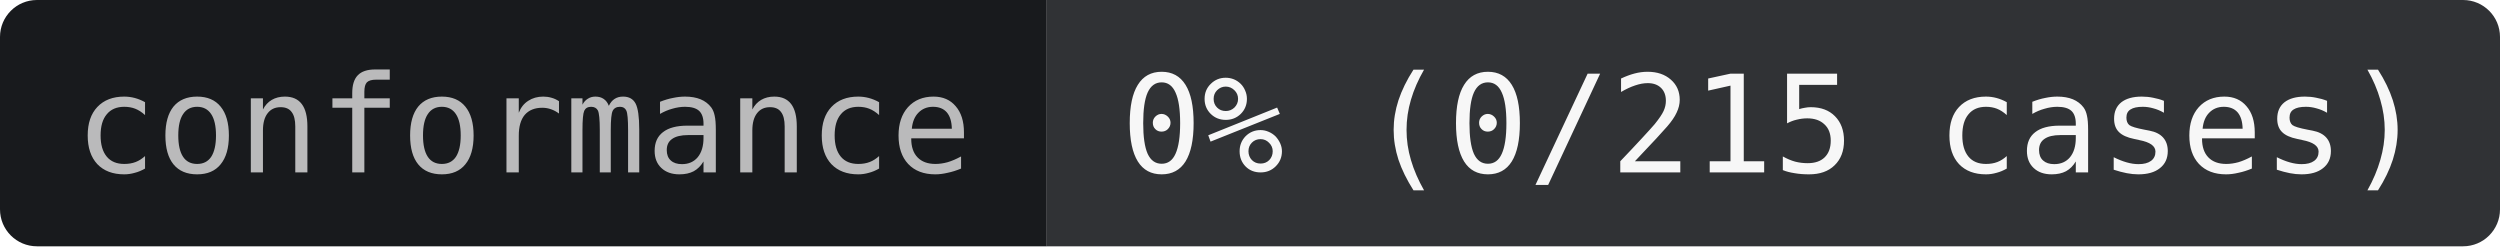
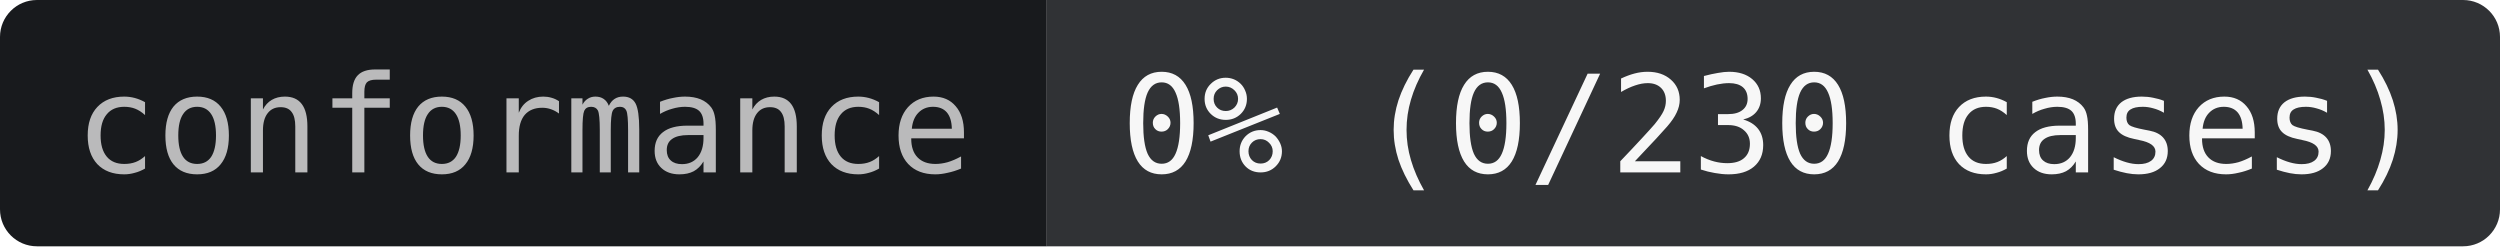
- <svg xmlns="http://www.w3.org/2000/svg" width="203" height="20" role="img" aria-label="conformance: 0% (0/215 cases)">
+ <svg xmlns="http://www.w3.org/2000/svg" width="203" height="20" role="img" aria-label="conformance: 0% (0/230 cases)">
  <clipPath id="r">
    <rect width="203" height="20" rx="3" />
  </clipPath>
  <g clip-path="url(#r)">
    <rect width="85" height="20" fill="#181A1D" />
    <rect x="85" width="118" height="20" fill="#303235" />
  </g>
  <g text-anchor="middle" font-family="JetBrains Mono,IBM Plex Mono,SFMono-Regular,Menlo,Consolas,monospace" font-size="11">
    <text x="42.5" y="14" fill="#BABABB">conformance</text>
-     <text x="144" y="14" fill="#F7F7F7">0% (0/215 cases)</text>
+     <text x="144" y="14" fill="#F7F7F7">0% (0/230 cases)</text>
  </g>
</svg>
